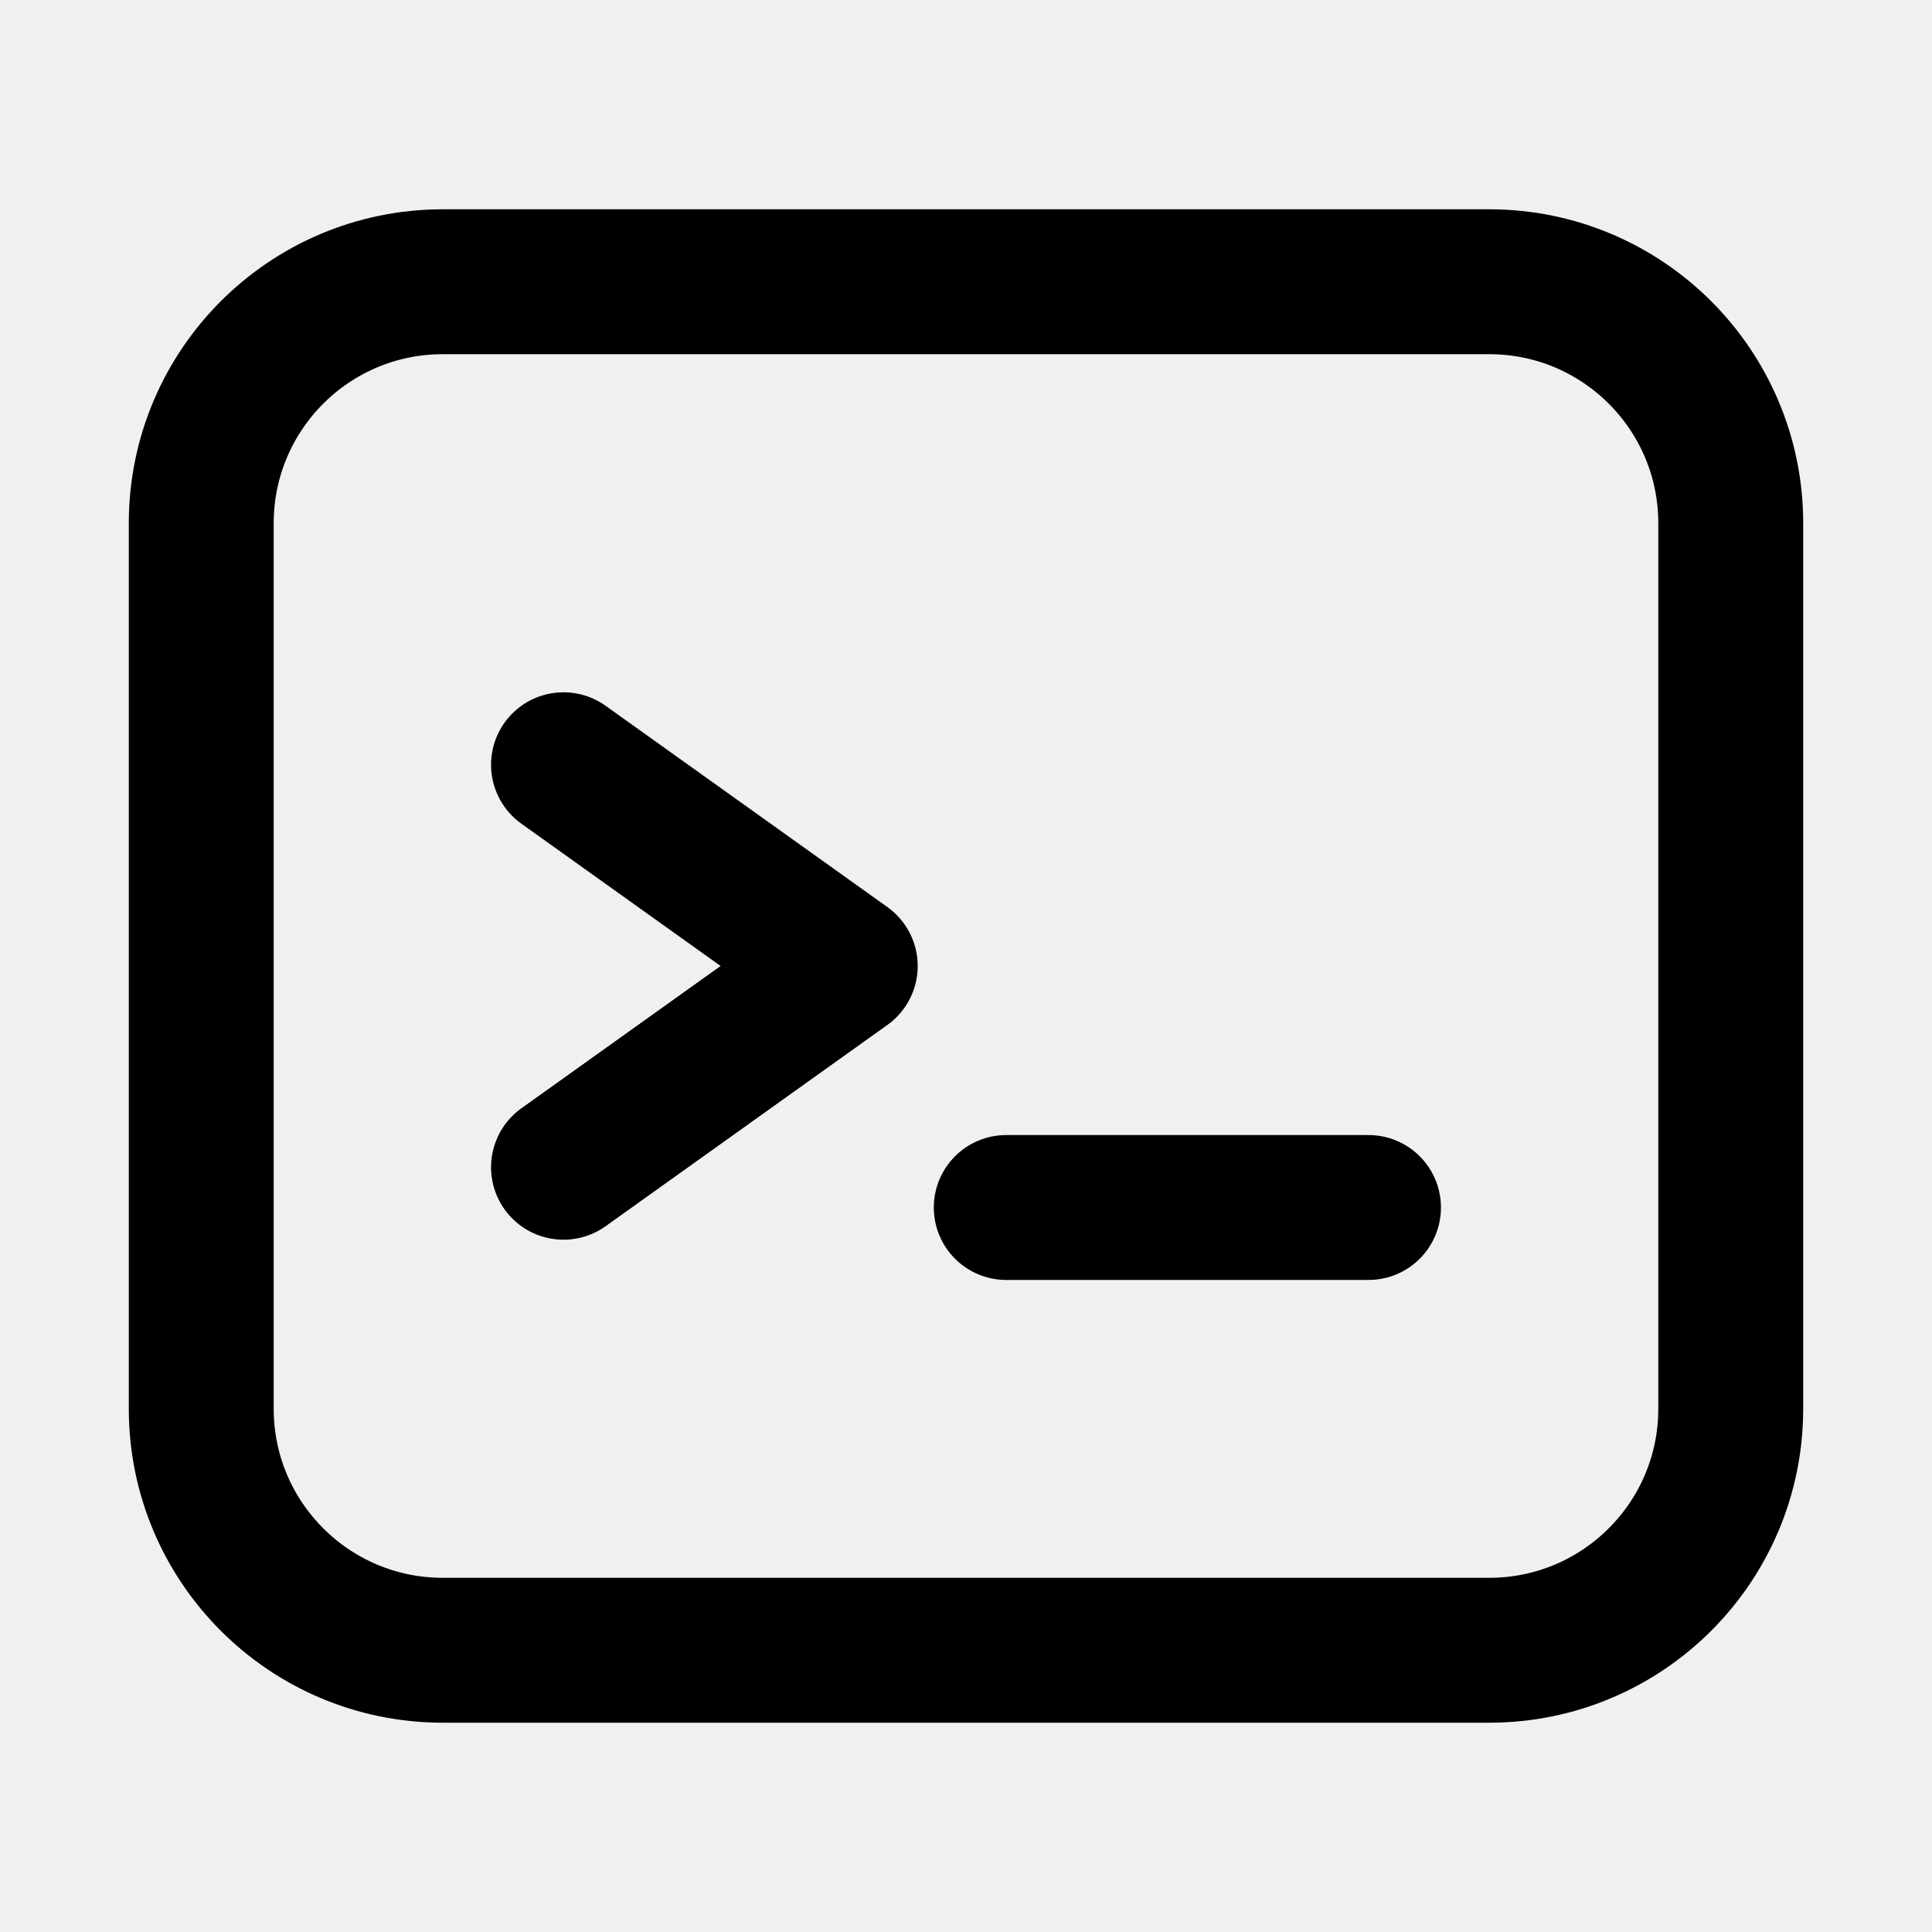
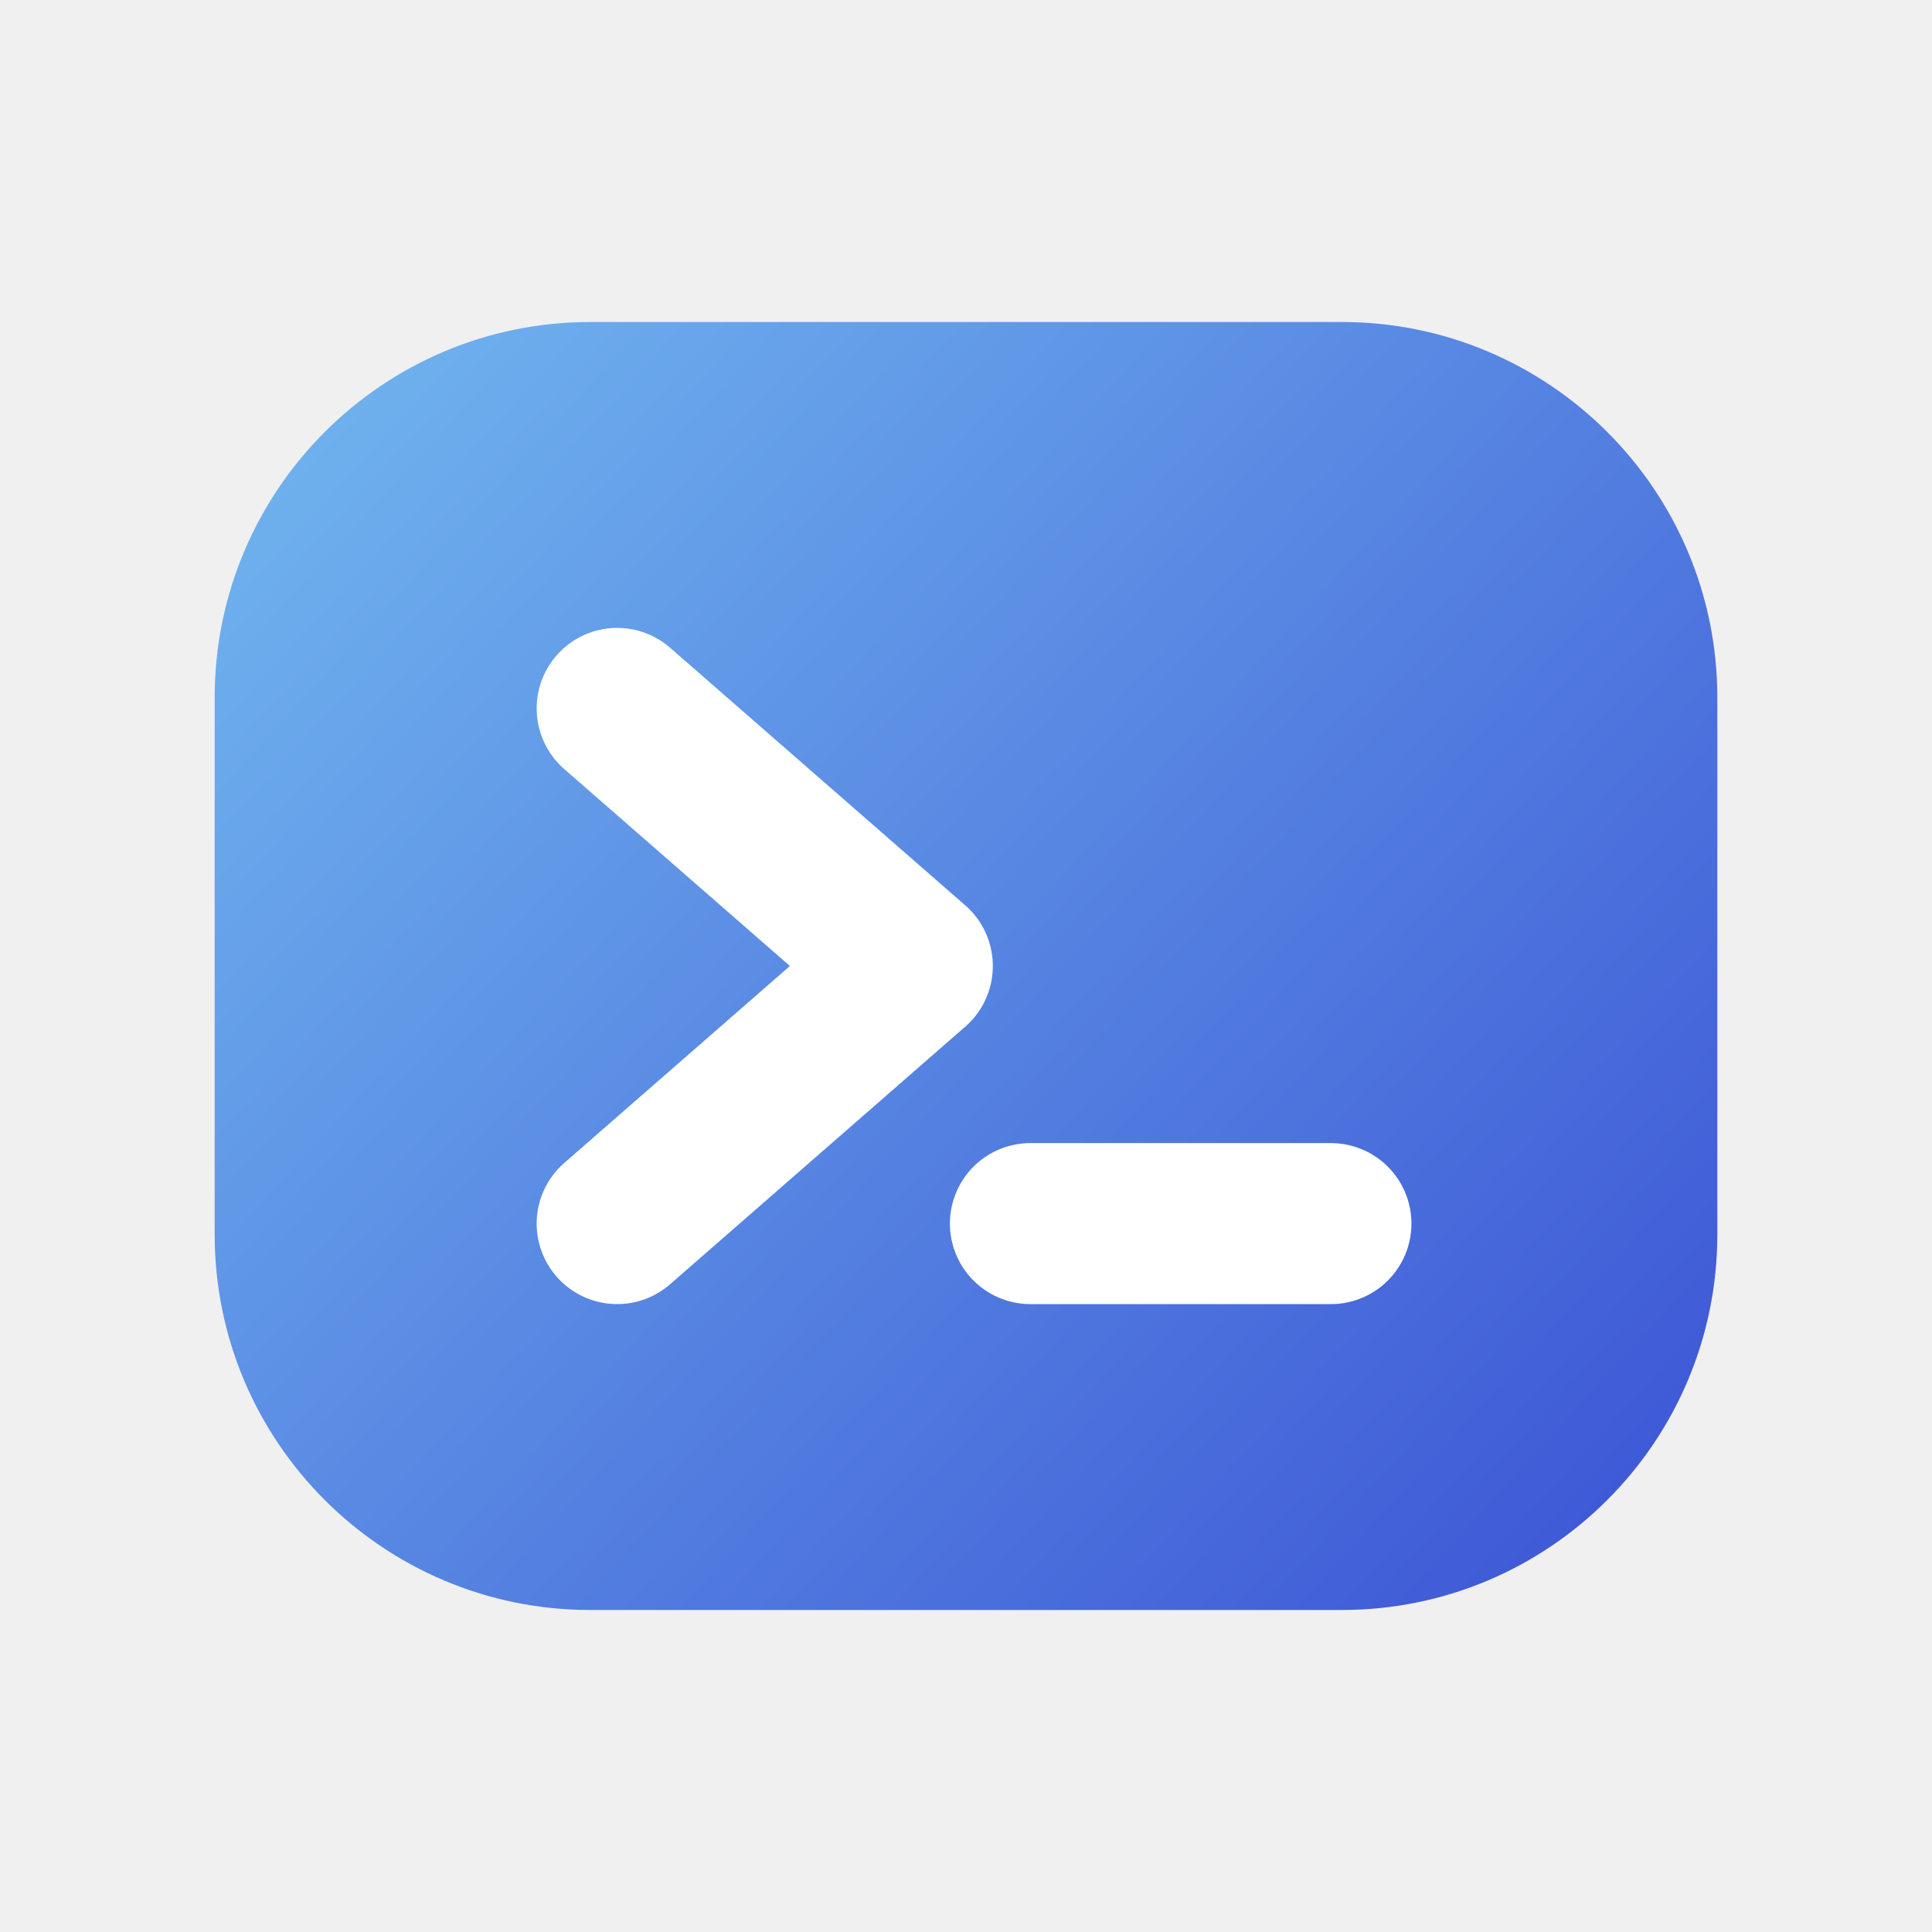
- <svg xmlns="http://www.w3.org/2000/svg" viewBox="0 0 24 24" fill="none">
-   <rect x="2.5" y="3.5" width="19" height="17" rx="3" stroke="currentColor" stroke-width="1.8" />
-   <path d="M7 9.5 10.5 12 7 14.5" stroke="currentColor" stroke-width="1.8" stroke-linecap="round" stroke-linejoin="round" />
-   <path d="M12.5 15H17" stroke="currentColor" stroke-width="1.8" stroke-linecap="round" />
+ <svg xmlns="http://www.w3.org/2000/svg" width="36" height="36" viewBox="0 0 36 36" fill="none">
+   <rect x="4" y="6" width="28" height="24" rx="7" fill="url(#ssh-tile)" />
+   <path d="M11.5 13.2 17 18 11.5 22.8" stroke="#FFFFFF" stroke-width="3" stroke-linecap="round" stroke-linejoin="round" />
+   <path d="M19.2 22.8H24.8" stroke="#FFFFFF" stroke-width="3" stroke-linecap="round" />
+   <defs>
+     <linearGradient id="ssh-tile" x1="6" y1="7" x2="30" y2="29" gradientUnits="userSpaceOnUse">
+       <stop stop-color="#6FB2EE" />
+       <stop offset="1" stop-color="#3E58D6" />
+     </linearGradient>
+   </defs>
</svg>
